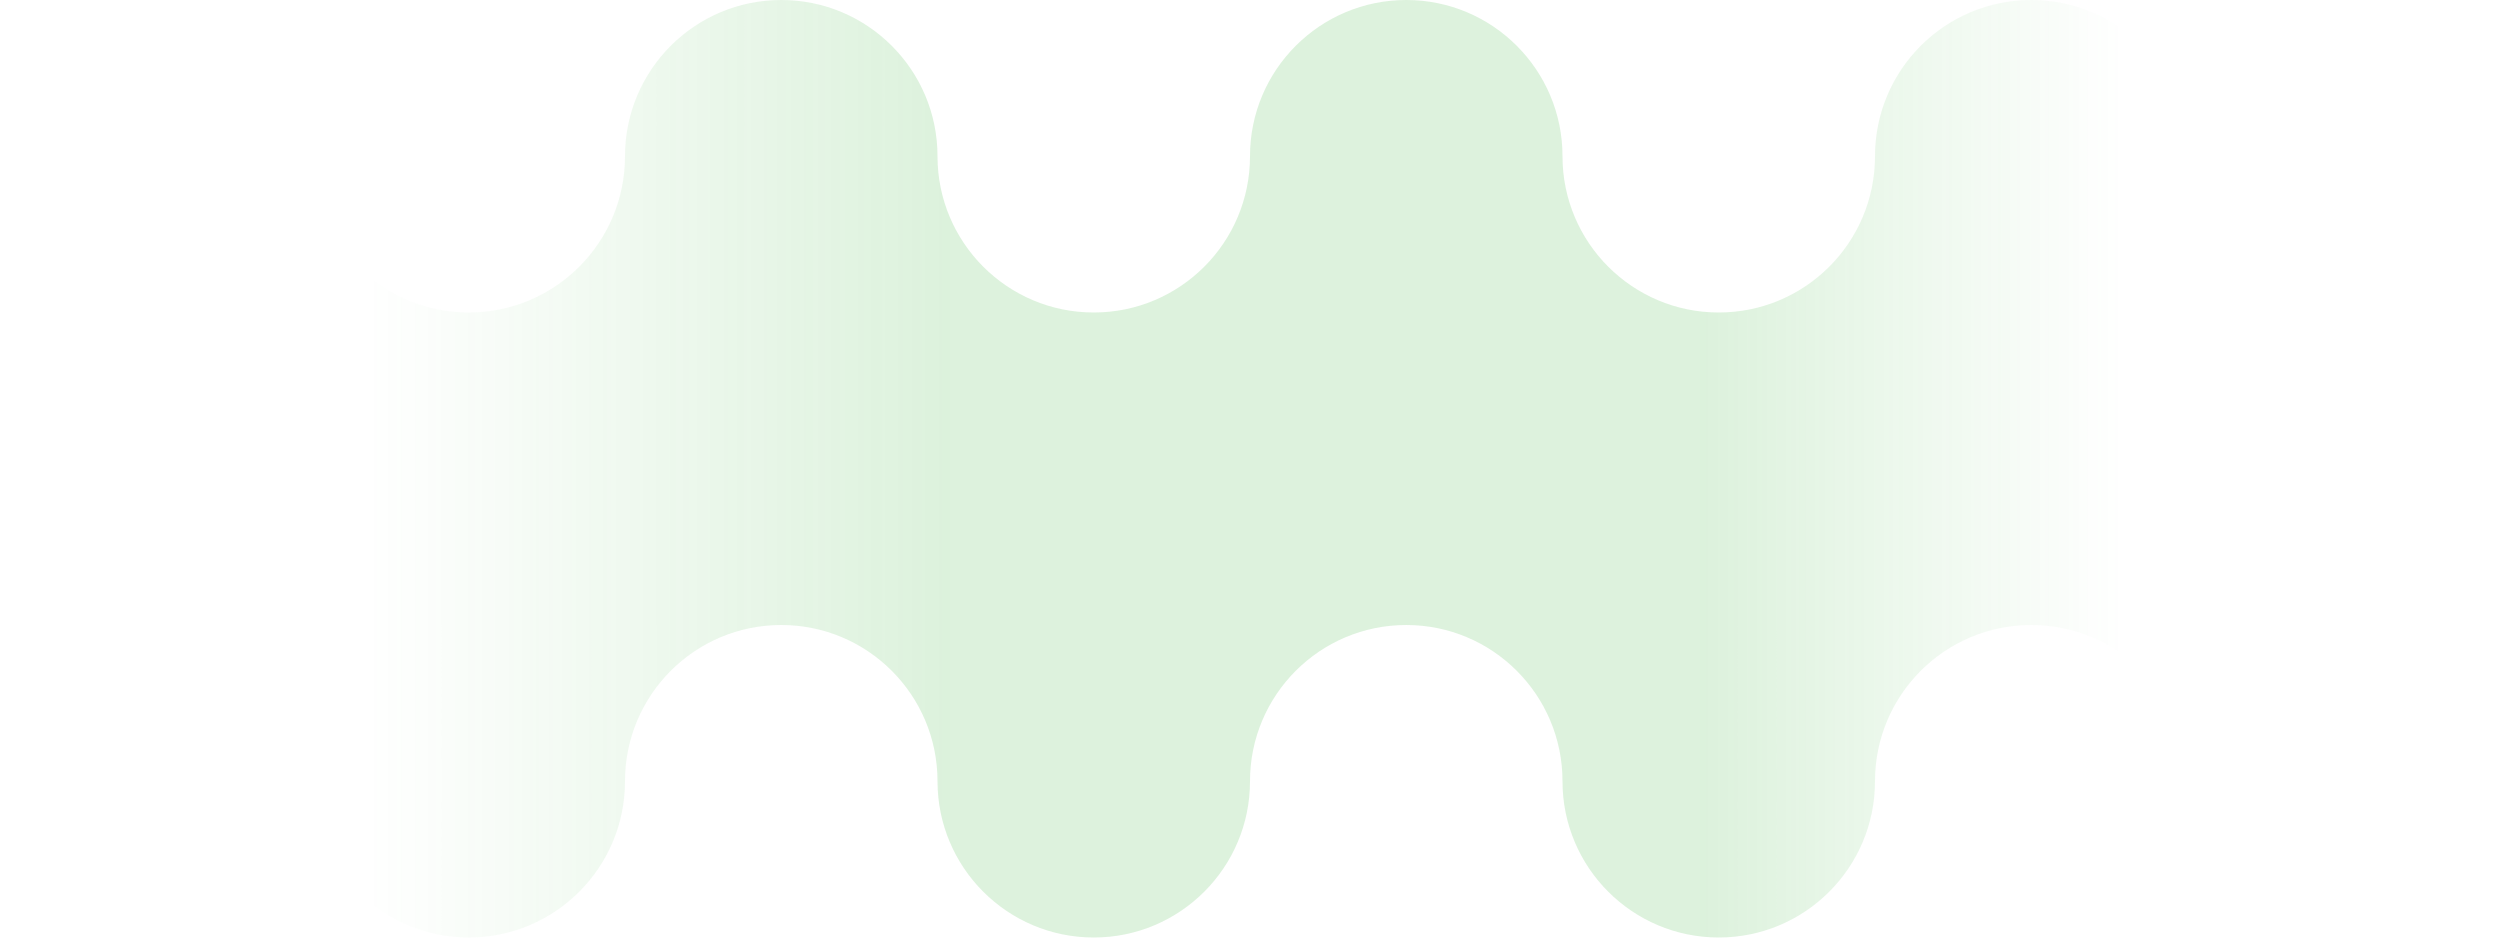
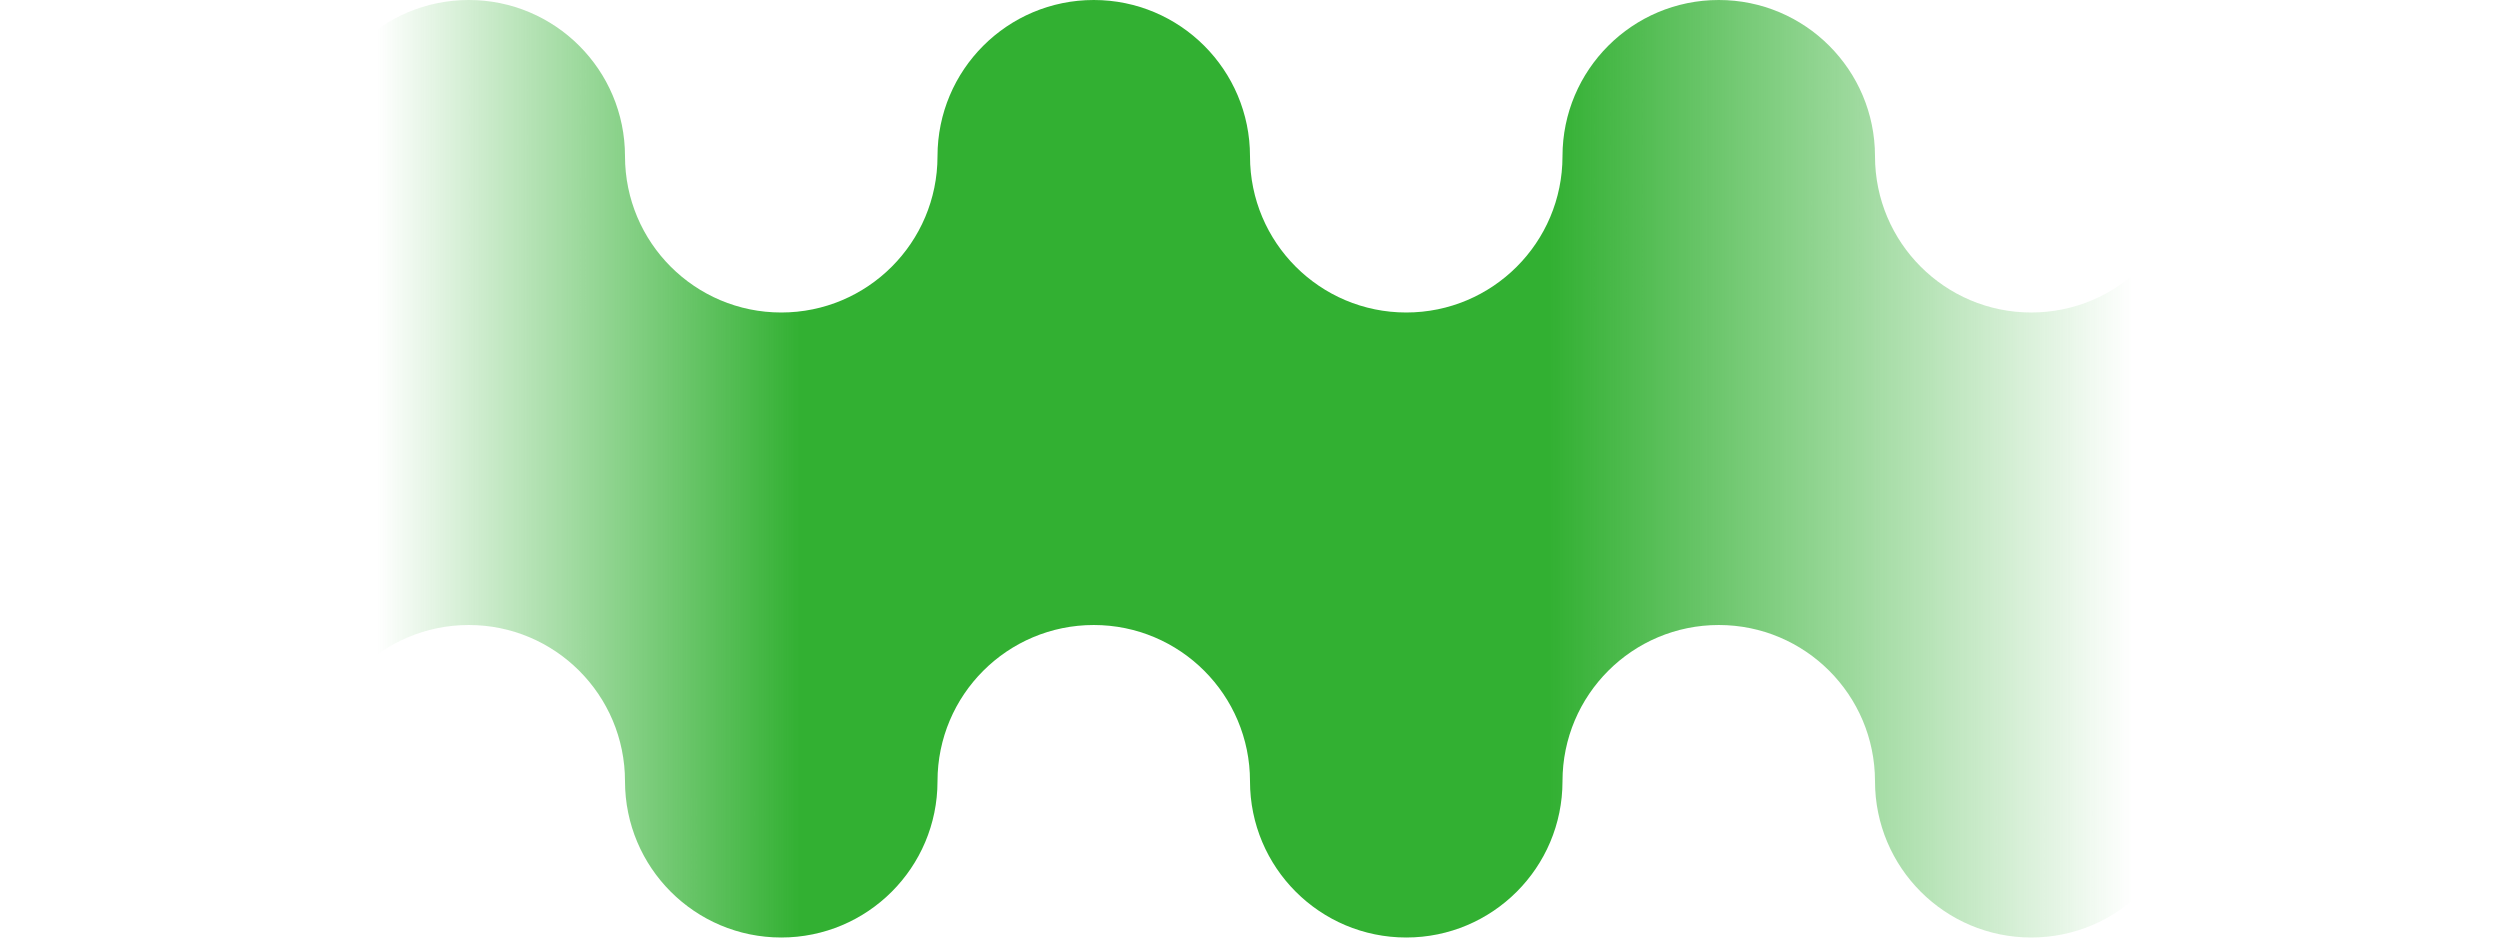
<svg xmlns="http://www.w3.org/2000/svg" xmlns:xlink="http://www.w3.org/1999/xlink" width="198.066mm" height="74.275mm" viewBox="0 0 198.066 74.275" version="1.1" id="svg1">
  <defs id="defs1">
-     <linearGradient xlink:href="#linearGradient19" id="linearGradient18" gradientUnits="userSpaceOnUse" gradientTransform="matrix(2.250755,0,0,2.250755,0,-510.1319)" x1="0" y1="243.149" x2="88" y2="243.149" />
-     <linearGradient id="linearGradient19">
-       <stop style="stop-color:#32b032;stop-opacity:0;" offset="0.147" id="stop21" />
-       <stop style="stop-color:#32b032;stop-opacity:0.17;" offset="0.38" id="stop18" />
-       <stop style="stop-color:#32b032;stop-opacity:0.17;" offset="0.68" id="stop19" />
-       <stop style="stop-color:#32b032;stop-opacity:0;" offset="0.849" id="stop20" />
+     <linearGradient xlink:href="#linearGradient31" id="linearGradient80" gradientUnits="userSpaceOnUse" gradientTransform="matrix(-2.250755,0,0,2.250755,198.066,-510.1319)" x1="0" y1="243.149" x2="88" y2="243.149" />
+     <linearGradient id="linearGradient31">
+       <stop style="stop-color:#32b032;stop-opacity:0;" offset="0.147" id="stop28" />
+       <stop style="stop-color:#32b032;stop-opacity:1;" offset="0.38" id="stop29" />
+       <stop style="stop-color:#32b032;stop-opacity:1;" offset="0.68" id="stop30" />
+       <stop style="stop-color:#32b032;stop-opacity:0;" offset="0.849" id="stop31" />
    </linearGradient>
  </defs>
  <g id="layer1">
-     <path id="rect10-8-4-3-8" style="display:inline;fill:url(#linearGradient18);fill-opacity:1;stroke-width:5.946" d="M 12.379,0 A 12.379,12.379 0 0 0 0,12.379 V 61.896 A 12.379,12.379 0 0 1 12.379,49.517 12.379,12.379 0 0 1 24.758,61.896 12.379,12.379 0 0 0 37.137,74.275 12.379,12.379 0 0 0 49.516,61.896 V 12.379 A 12.379,12.379 0 0 1 37.137,24.758 12.379,12.379 0 0 1 24.758,12.379 12.379,12.379 0 0 0 12.379,0 Z M 61.896,0 A 12.379,12.379 0 0 0 49.517,12.379 V 61.896 A 12.379,12.379 0 0 1 61.896,49.517 12.379,12.379 0 0 1 74.275,61.896 12.379,12.379 0 0 0 86.654,74.275 12.379,12.379 0 0 0 99.033,61.896 12.379,12.379 0 0 1 111.412,49.517 12.379,12.379 0 0 1 123.791,61.896 12.379,12.379 0 0 0 136.17,74.275 12.379,12.379 0 0 0 148.549,61.896 V 12.379 A 12.379,12.379 0 0 1 136.17,24.758 12.379,12.379 0 0 1 123.791,12.379 12.379,12.379 0 0 0 111.412,0 12.379,12.379 0 0 0 99.033,12.379 12.379,12.379 0 0 1 86.654,24.758 12.379,12.379 0 0 1 74.275,12.379 12.379,12.379 0 0 0 61.896,0 Z m 99.033,0 a 12.379,12.379 0 0 0 -12.379,12.379 v 49.517 a 12.379,12.379 0 0 1 12.379,-12.379 12.379,12.379 0 0 1 12.379,12.379 12.379,12.379 0 0 0 12.379,12.379 12.379,12.379 0 0 0 12.379,-12.379 V 12.379 A 12.379,12.379 0 0 1 185.687,24.758 12.379,12.379 0 0 1 173.308,12.379 12.379,12.379 0 0 0 160.929,0 Z" />
+     <path id="rect10-8-4-3-8-1-1" style="display:inline;fill:url(#linearGradient80);fill-opacity:1;stroke-width:5.946" d="m 185.687,0 a 12.379,12.379 0 0 1 12.379,12.379 v 49.517 a 12.379,12.379 0 0 0 -12.379,-12.379 12.379,12.379 0 0 0 -12.379,12.379 12.379,12.379 0 0 1 -12.379,12.379 12.379,12.379 0 0 1 -12.379,-12.379 V 12.379 A 12.379,12.379 0 0 0 160.929,24.758 12.379,12.379 0 0 0 173.308,12.379 12.379,12.379 0 0 1 185.687,0 Z M 136.17,0 a 12.379,12.379 0 0 1 12.379,12.379 V 61.896 A 12.379,12.379 0 0 0 136.17,49.517 12.379,12.379 0 0 0 123.791,61.896 12.379,12.379 0 0 1 111.412,74.275 12.379,12.379 0 0 1 99.033,61.896 12.379,12.379 0 0 0 86.654,49.517 12.379,12.379 0 0 0 74.275,61.896 12.379,12.379 0 0 1 61.896,74.275 12.379,12.379 0 0 1 49.517,61.896 V 12.379 A 12.379,12.379 0 0 0 61.896,24.758 12.379,12.379 0 0 0 74.275,12.379 12.379,12.379 0 0 1 86.654,0 12.379,12.379 0 0 1 99.033,12.379 12.379,12.379 0 0 0 111.412,24.758 12.379,12.379 0 0 0 123.791,12.379 12.379,12.379 0 0 1 136.17,0 Z M 37.137,0 A 12.379,12.379 0 0 1 49.516,12.379 V 61.896 A 12.379,12.379 0 0 0 37.137,49.517 12.379,12.379 0 0 0 24.758,61.896 12.379,12.379 0 0 1 12.379,74.275 12.379,12.379 0 0 1 0,61.896 V 12.379 A 12.379,12.379 0 0 0 12.379,24.758 12.379,12.379 0 0 0 24.758,12.379 12.379,12.379 0 0 1 37.137,0 Z" />
  </g>
</svg>
